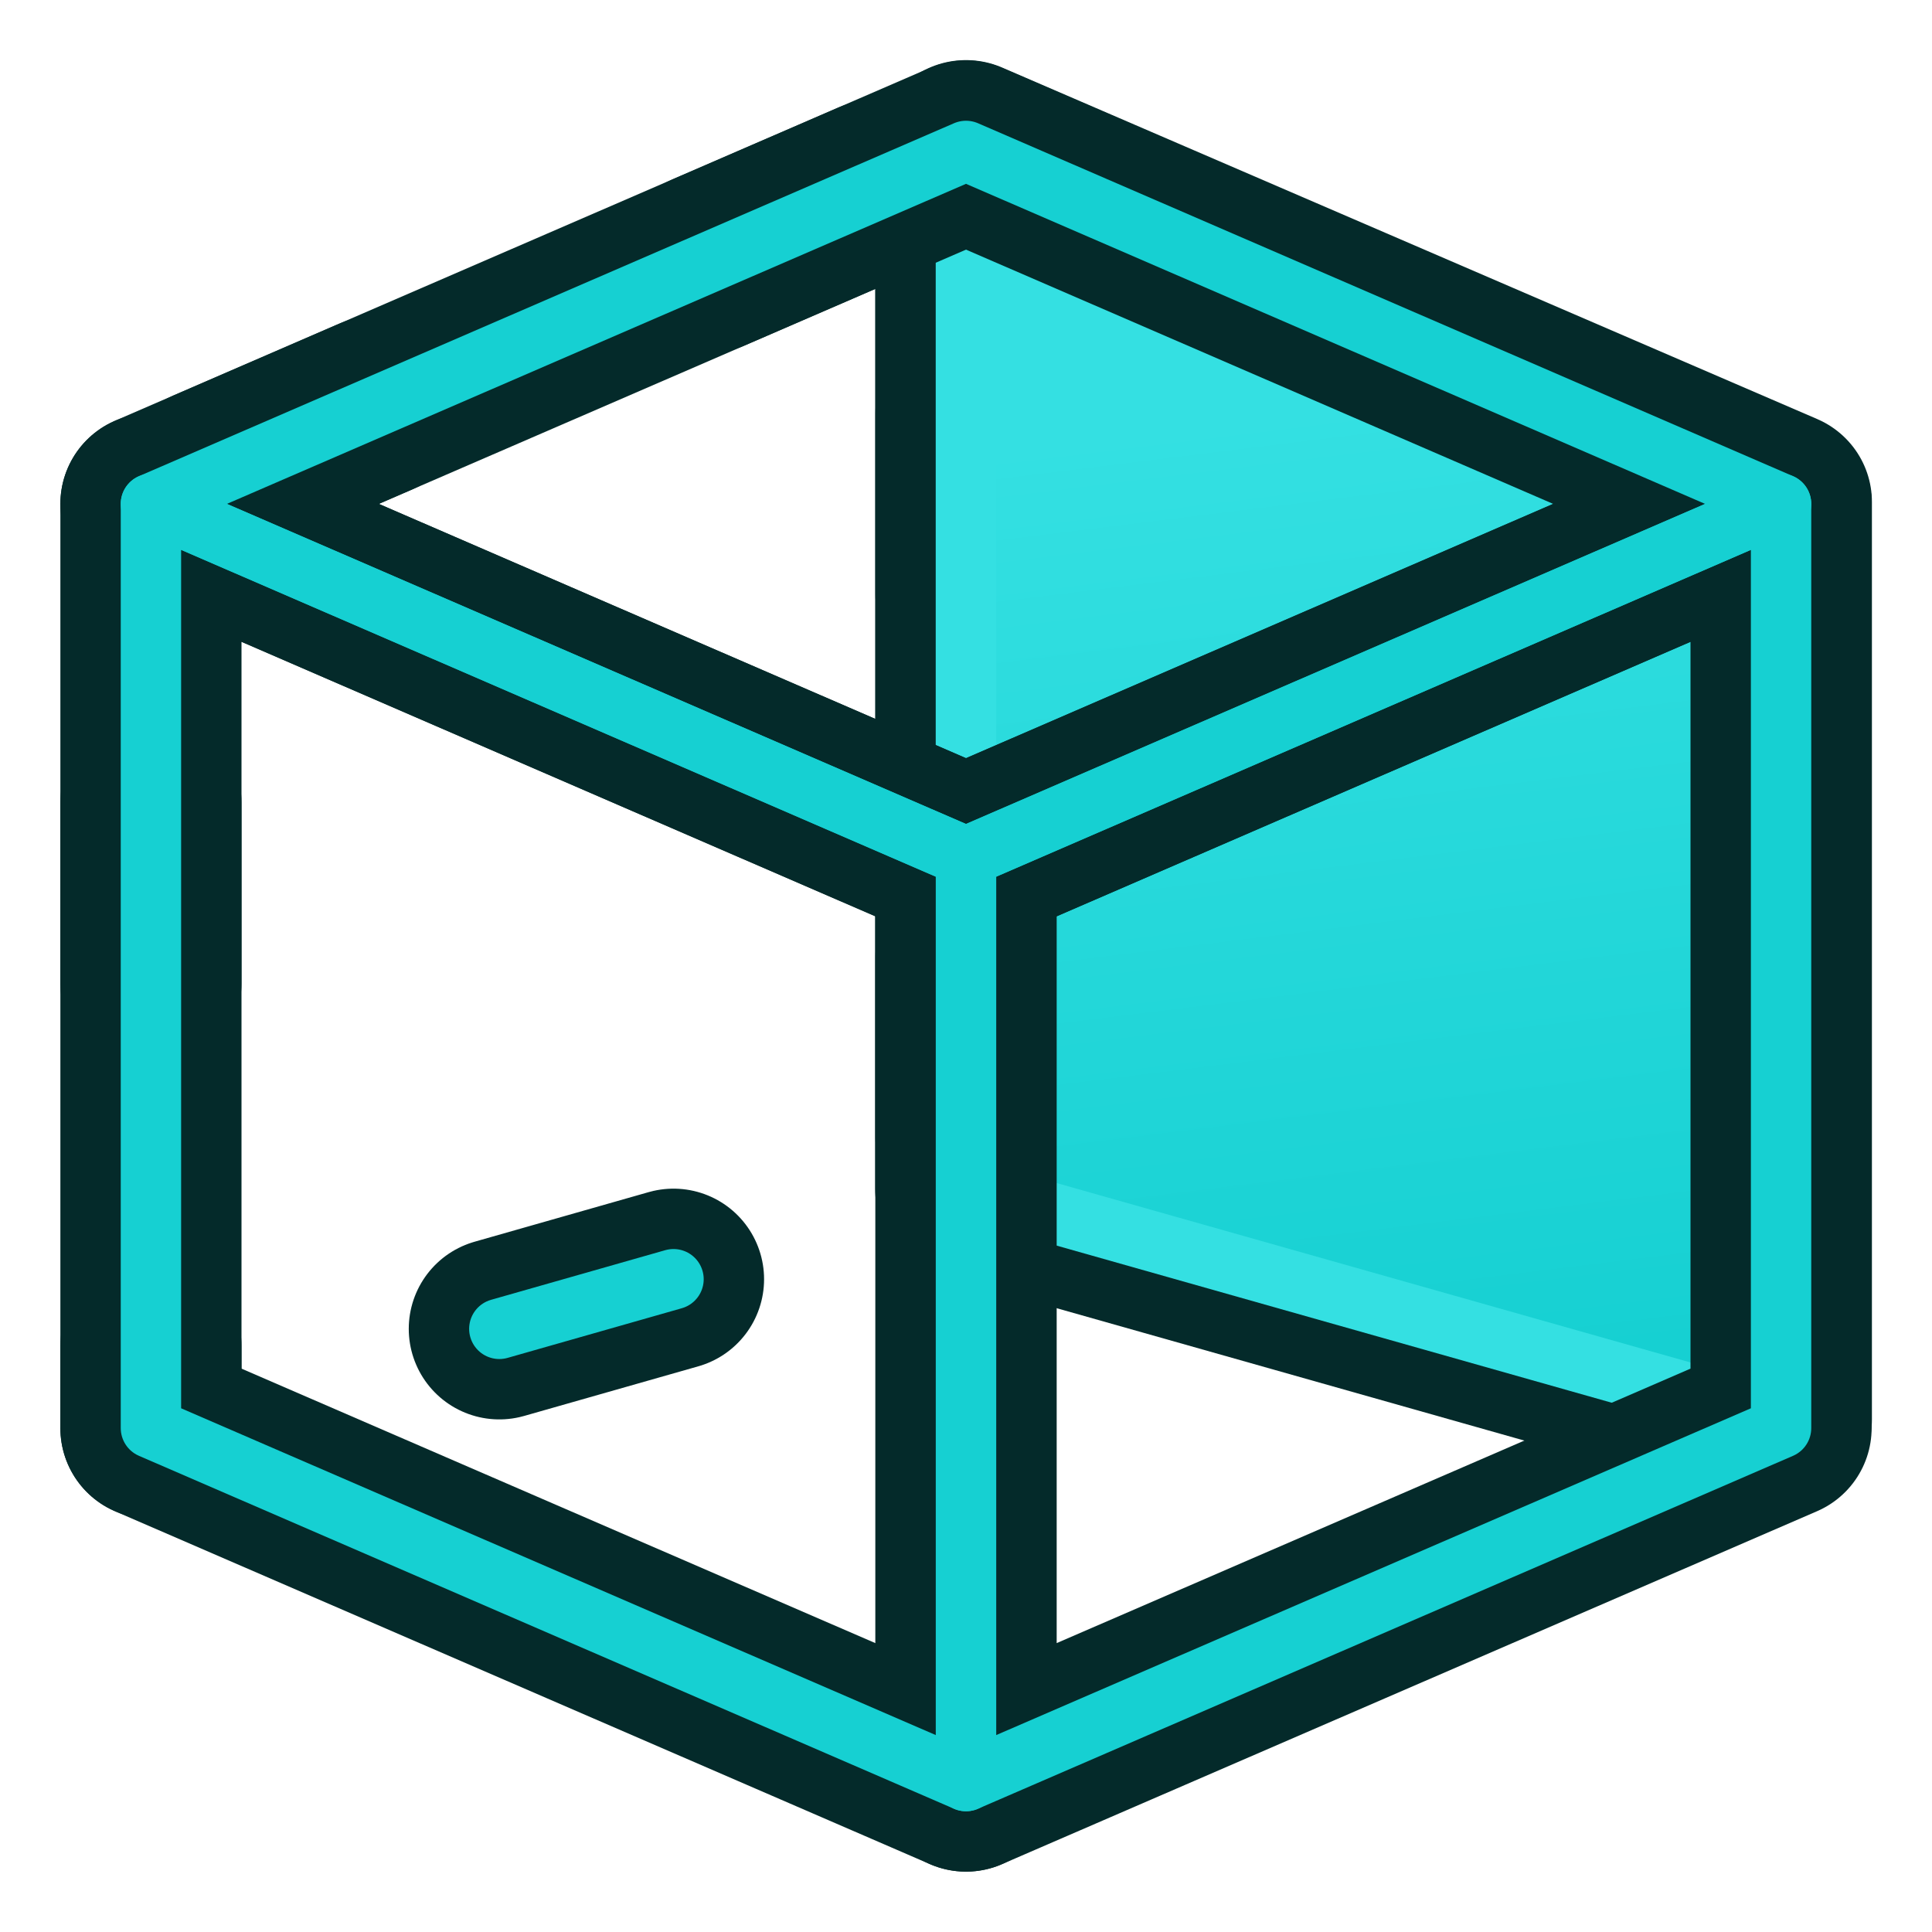
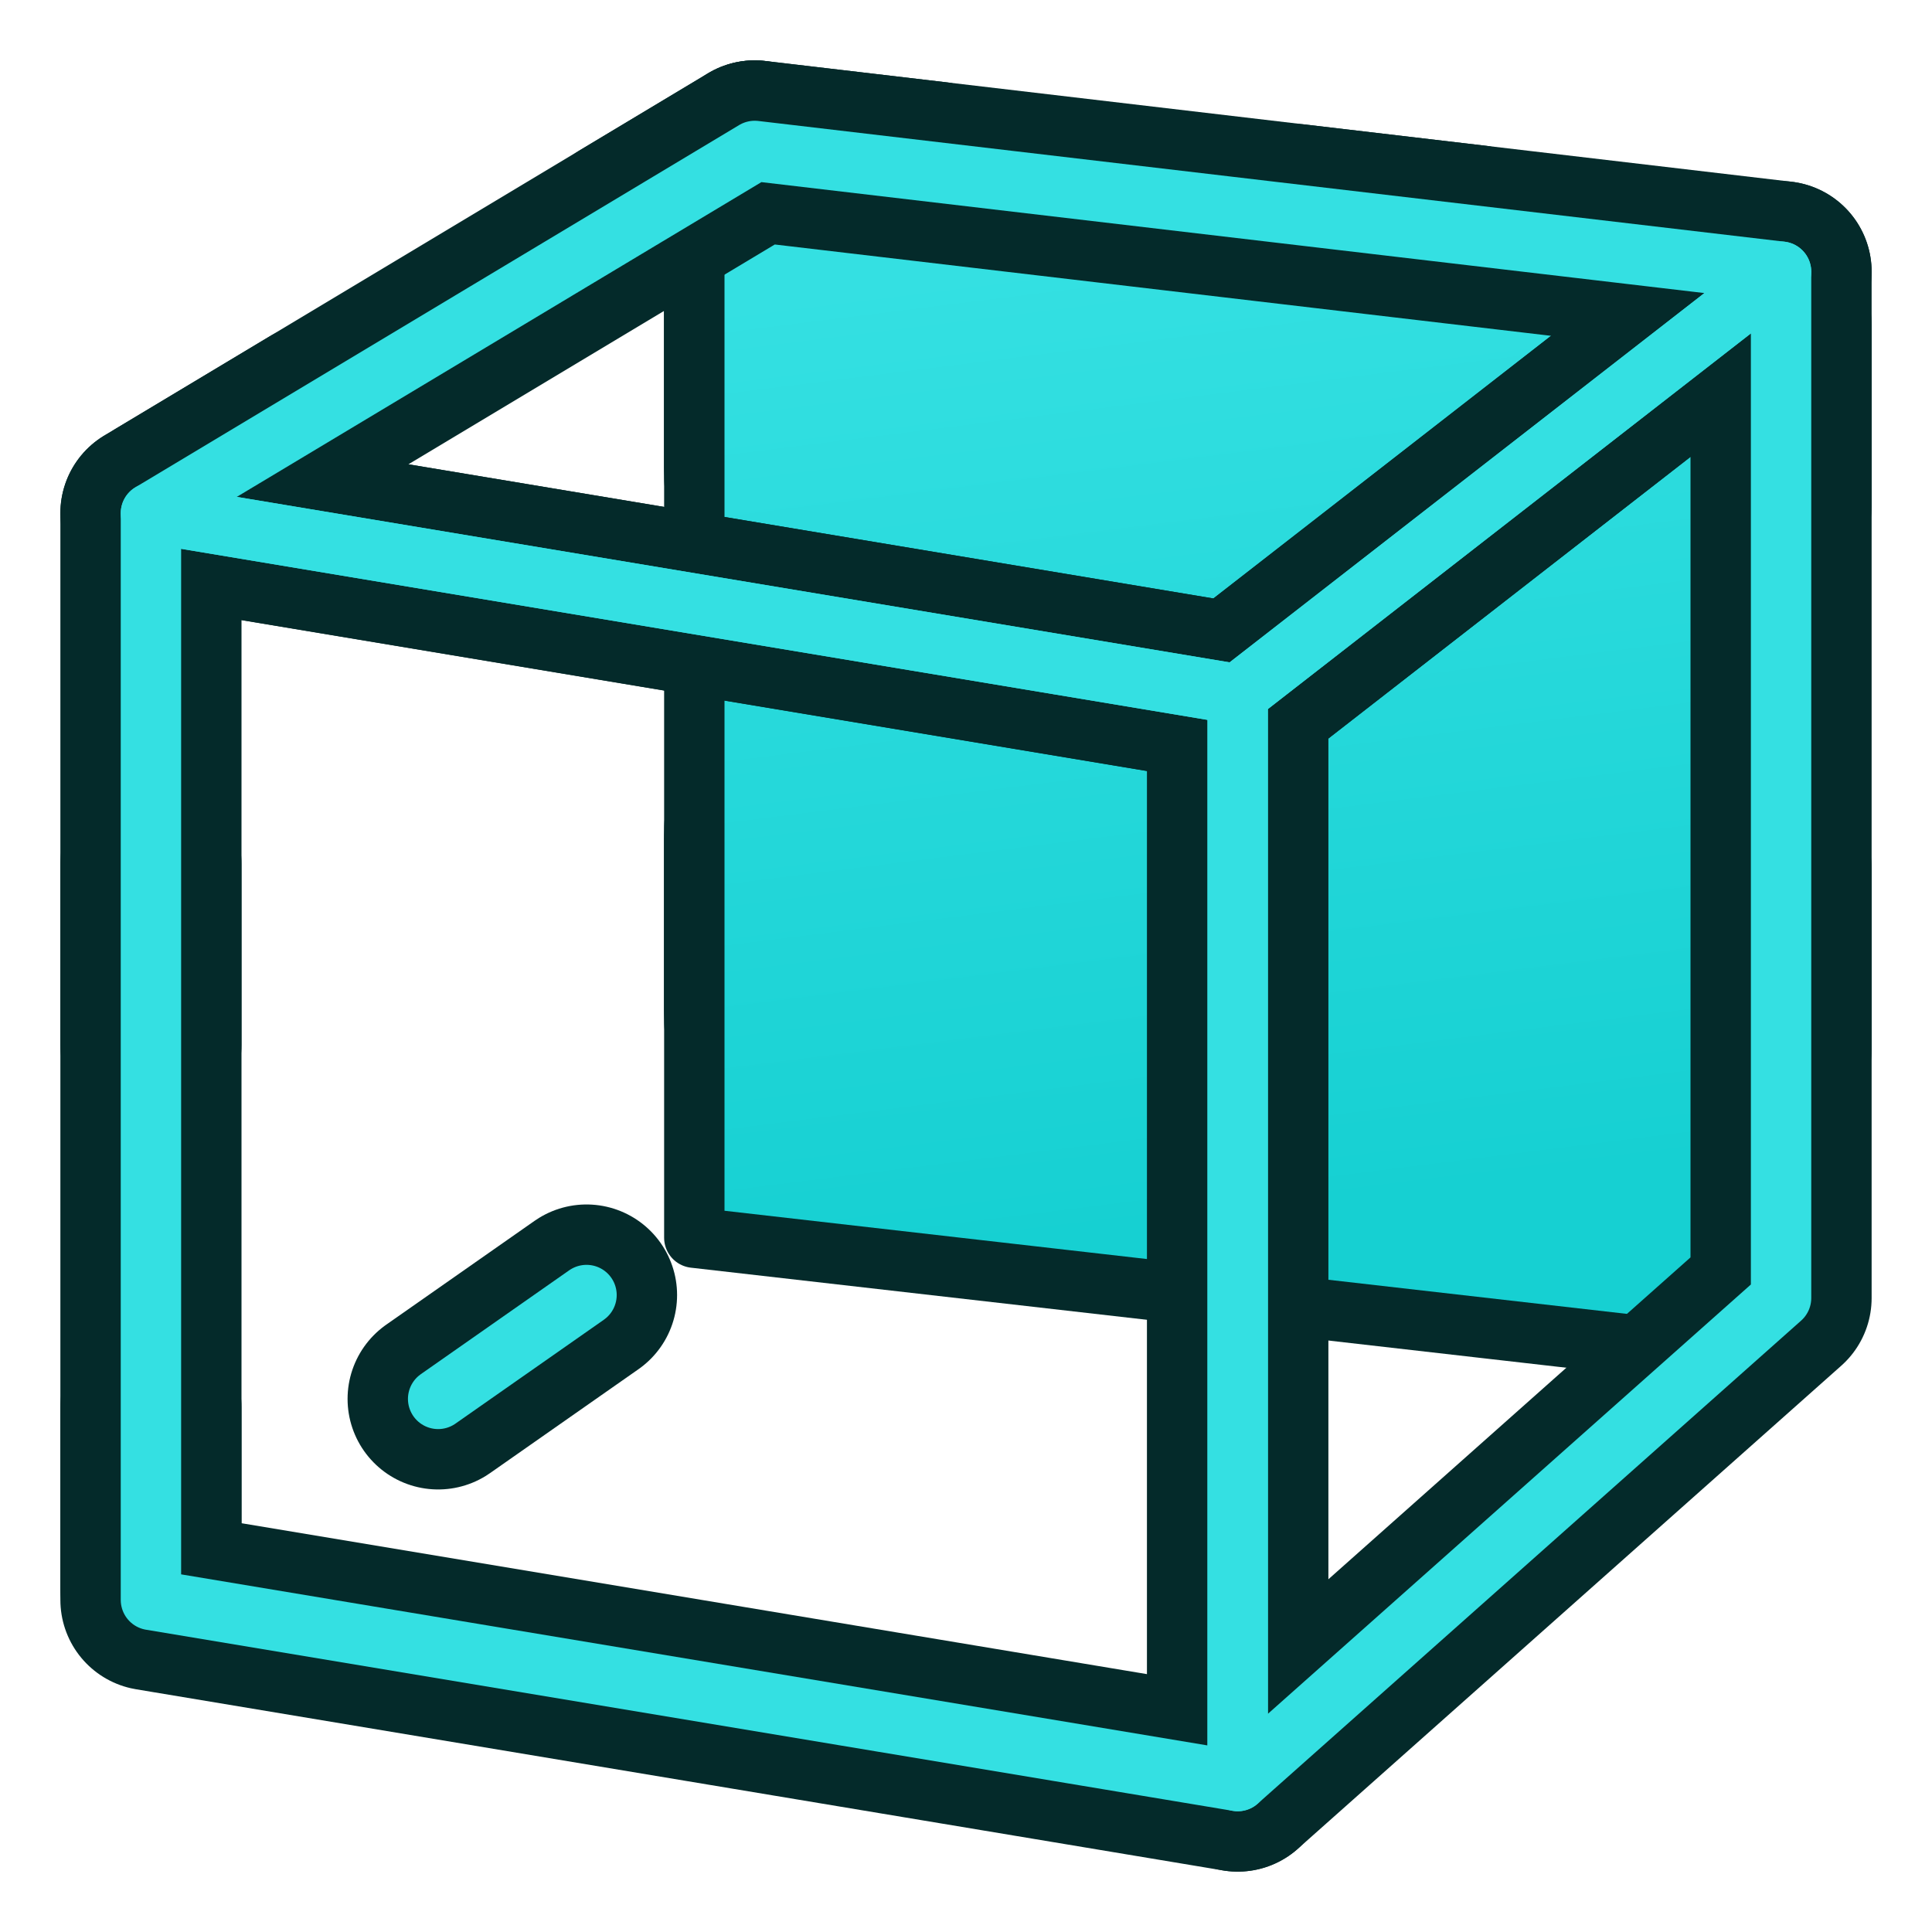
<svg xmlns="http://www.w3.org/2000/svg" xmlns:xlink="http://www.w3.org/1999/xlink" width="64px" height="64px" id="svg6248" version="1.1">
  <defs id="defs6250">
-     <linearGradient id="linearGradient4044">
-       <stop style="stop-color:#34e0e2;stop-opacity:1" offset="0" id="stop4046" />
-       <stop style="stop-color:#16d0d2;stop-opacity:1" offset="1" id="stop4048" />
+     <linearGradient id="linearGradient3775">
+       <stop style="stop-color:#16d0d2;stop-opacity:1" offset="0" id="stop3777" />
+       <stop style="stop-color:#34e0e2;stop-opacity:1" offset="1" id="stop3779" />
    </linearGradient>
    <linearGradient id="linearGradient3253">
      <stop style="stop-color:#89d5f8;stop-opacity:1;" offset="0" id="stop3255" />
      <stop style="stop-color:#00899e;stop-opacity:1;" offset="1" id="stop3257" />
    </linearGradient>
    <linearGradient id="linearGradient6816">
      <stop style="stop-color:#000000;stop-opacity:1;" offset="0" id="stop6818" />
      <stop style="stop-color:#000000;stop-opacity:0;" offset="1" id="stop6820" />
    </linearGradient>
    <linearGradient id="linearGradient6781">
      <stop style="stop-color:#ffffff;stop-opacity:1;" offset="0" id="stop6783" />
      <stop style="stop-color:#3465a4;stop-opacity:0;" offset="1" id="stop6785" />
    </linearGradient>
    <radialGradient xlink:href="#linearGradient6816" id="radialGradient6822" cx="33.37" cy="51.929" fx="33.37" fy="51.929" r="25.199" gradientTransform="matrix(1.158163,0,0,0.6558985,-7.29237,16.12608)" gradientUnits="userSpaceOnUse" />
    <radialGradient xlink:href="#linearGradient3253" id="radialGradient3259" cx="18.418" cy="17.014" fx="18.418" fy="17.014" r="27.987" gradientTransform="matrix(0.9724373,-0.105657,5.0523169e-2,0.4650009,-0.3519546,9.585438)" gradientUnits="userSpaceOnUse" />
-     <linearGradient xlink:href="#linearGradient4044" id="linearGradient4050" x1="-36" y1="14.051" x2="-40" y2="46.256" gradientUnits="userSpaceOnUse" />
+     <radialGradient xlink:href="#linearGradient3253" id="radialGradient3270" gradientUnits="userSpaceOnUse" gradientTransform="matrix(0.9724373,-0.105657,0.05052317,0.4650009,-0.3519546,9.585438)" cx="18.418" cy="17.014" fx="18.418" fy="17.014" r="27.987" />
+     <linearGradient xlink:href="#linearGradient3775" id="linearGradient3781" x1="44" y1="40" x2="40" y2="8" gradientUnits="userSpaceOnUse" />
  </defs>
  <g id="layer1">
-     <g id="g3913" transform="translate(60,0)">
-       <path id="path3003-5-3" d="M -55,47.308 -28,39.615 -28,5 -55,16.692 z" style="fill:none;stroke:#042a2a;stroke-width:6;stroke-linecap:round;stroke-linejoin:round;stroke-miterlimit:4;stroke-opacity:1;stroke-dasharray:6, 12;stroke-dashoffset:6" />
-       <path id="path3003-5-3-1" d="M -55,47.308 -28,39.615 -28,5 -55,16.692 z" style="fill:none;stroke:#16d0d2;stroke-width:2;stroke-linecap:round;stroke-linejoin:round;stroke-miterlimit:4;stroke-opacity:1;stroke-dasharray:6, 12;stroke-dashoffset:6" />
-     </g>
-     <g id="g3913-7" transform="matrix(-1,0,0,0.9936306,4,0.03821652)">
-       <path id="path3003-5-3-0" d="m -55,47.282 27,-7.692 0,-34.615 -27,11.718 z" style="fill:none;stroke:#042a2a;stroke-width:6.019;stroke-linecap:round;stroke-linejoin:round;stroke-miterlimit:4;stroke-opacity:1;stroke-dasharray:none;stroke-dashoffset:6.019" />
-       <path id="path3003-5-3-1-9" d="m -55,47.282 27,-7.692 0,-34.615 -27,11.718 z" style="fill:url(#linearGradient4050);fill-opacity:1;stroke:#34e0e2;stroke-width:2.006;stroke-linecap:round;stroke-linejoin:round;stroke-miterlimit:4;stroke-opacity:1;stroke-dasharray:none;stroke-dashoffset:6.019" />
-     </g>
-     <path style="fill:none;stroke:#042a2a;stroke-width:6;stroke-linecap:butt;stroke-linejoin:round;stroke-miterlimit:4;stroke-opacity:1;stroke-dasharray:none" d="M 32,59 5,47.308 5,16.692 32,28.385 z" id="path3003" />
-     <path style="fill:none;stroke:#042a2a;stroke-width:6;stroke-linecap:butt;stroke-linejoin:round;stroke-miterlimit:4;stroke-opacity:1;stroke-dasharray:none" d="M 32,59 59,47.308 59,16.692 32,28.385 z" id="path3003-5" />
-     <path style="fill:none;stroke:#042a2a;stroke-width:6;stroke-linecap:butt;stroke-linejoin:round;stroke-miterlimit:4;stroke-opacity:1;stroke-dasharray:none" d="M 59,16.692 32,28.385 5,16.692 32,5 z" id="path3003-2-2" />
-     <path style="fill:none;stroke:#16d0d2;stroke-width:2;stroke-linecap:butt;stroke-linejoin:round;stroke-miterlimit:4;stroke-opacity:1;stroke-dasharray:none" d="M 32,59 5,47.308 5,16.692 32,28.385 z" id="path3003-3" />
-     <path style="fill:none;stroke:#16d0d2;stroke-width:2;stroke-linecap:butt;stroke-linejoin:round;stroke-miterlimit:4;stroke-opacity:1;stroke-dasharray:none" d="M 32,59 59,47.308 59,16.692 32,28.385 z" id="path3003-5-6" />
-     <path style="fill:none;stroke:#16d0d2;stroke-width:2;stroke-linecap:butt;stroke-linejoin:round;stroke-miterlimit:4;stroke-opacity:1;stroke-dasharray:none" d="M 59,16.692 32,28.385 5,16.692 32,5 z" id="path3003-2-2-0" />
+     <path style="fill:none;stroke:#042a2a;stroke-width:6;stroke-linecap:round;stroke-linejoin:round;stroke-miterlimit:4;stroke-opacity:1;stroke-dasharray:6,12;stroke-dashoffset:13.2" d="M 25,5 25,39 5,53 5,17 z" id="path2995-1" />
+     <path style="fill:none;stroke:#34e0e2;stroke-width:2;stroke-linecap:round;stroke-linejoin:round;stroke-miterlimit:4;stroke-opacity:1;stroke-dasharray:6, 12;stroke-dashoffset:13.2" d="M 25,5 25,39 5,53 5,17 z" id="path2995-1-0" />
+     <path id="path3825-7" d="M 25,5 59,9 59,43 25,39 z" style="fill:none;stroke:#042a2a;stroke-width:6;stroke-linecap:round;stroke-linejoin:round;stroke-miterlimit:4;stroke-opacity:1;stroke-dasharray:6, 12;stroke-dashoffset:0;marker:none;visibility:visible;display:inline;overflow:visible;enable-background:accumulate" />
+     <path id="path3825-7-7" d="M 25,5 59,9 59,43 25,39 z" style="fill:none;stroke:#34e0e2;stroke-width:2;stroke-linecap:round;stroke-linejoin:round;stroke-miterlimit:4;stroke-opacity:1;stroke-dasharray:6, 12;stroke-dashoffset:0;marker:none;visibility:visible;display:inline;overflow:visible;enable-background:accumulate" />
+     <path style="fill:url(#linearGradient3781);stroke:#042a2a;stroke-width:2;stroke-linecap:butt;stroke-linejoin:round;stroke-miterlimit:4;stroke-opacity:1;stroke-dasharray:none;fill-opacity:1" d="m 23,4 0,37 35,4 1,-36 z" id="path4139" />
+     <path style="fill:none;stroke:#042a2a;stroke-width:6;stroke-linecap:butt;stroke-linejoin:round;stroke-opacity:1" d="M 5,17 41,23 59,9 25,5 z" id="path3961" />
+     <path style="fill:none;stroke:#042a2a;stroke-width:6;stroke-linecap:butt;stroke-linejoin:round;stroke-opacity:1" d="M 59,9 59,43 41,59 41,23 z" id="path2995" />
+     <path id="path3825" d="M 5,17 41,23 41,59 5,53 z" style="fill:none;stroke:#042a2a;stroke-width:6;stroke-linecap:butt;stroke-linejoin:round;stroke-miterlimit:4;stroke-opacity:1;stroke-dasharray:none;stroke-dashoffset:0;marker:none;visibility:visible;display:inline;overflow:visible;enable-background:accumulate" />
+     <path style="fill:none;stroke:#34e0e2;stroke-width:2;stroke-linecap:butt;stroke-linejoin:round;stroke-opacity:1;fill-opacity:1" d="M 59,9 59,43 41,59 41,23 z" id="path2995-7" />
+     <path id="path3825-9" d="M 5,17 41,23 41,59 5,53 z" style="fill:none;stroke:#34e0e2;stroke-width:2;stroke-linecap:butt;stroke-linejoin:round;stroke-miterlimit:4;stroke-opacity:1;stroke-dasharray:none;stroke-dashoffset:0;marker:none;visibility:visible;display:inline;overflow:visible;enable-background:accumulate;fill-opacity:1" />
+     <path style="fill:none;stroke:#34e0e2;stroke-width:2;stroke-linecap:butt;stroke-linejoin:round;stroke-miterlimit:4;stroke-opacity:1;stroke-dasharray:none" d="M 5,17 25,5 59,9 41,23 z" id="path3970" />
  </g>
</svg>
